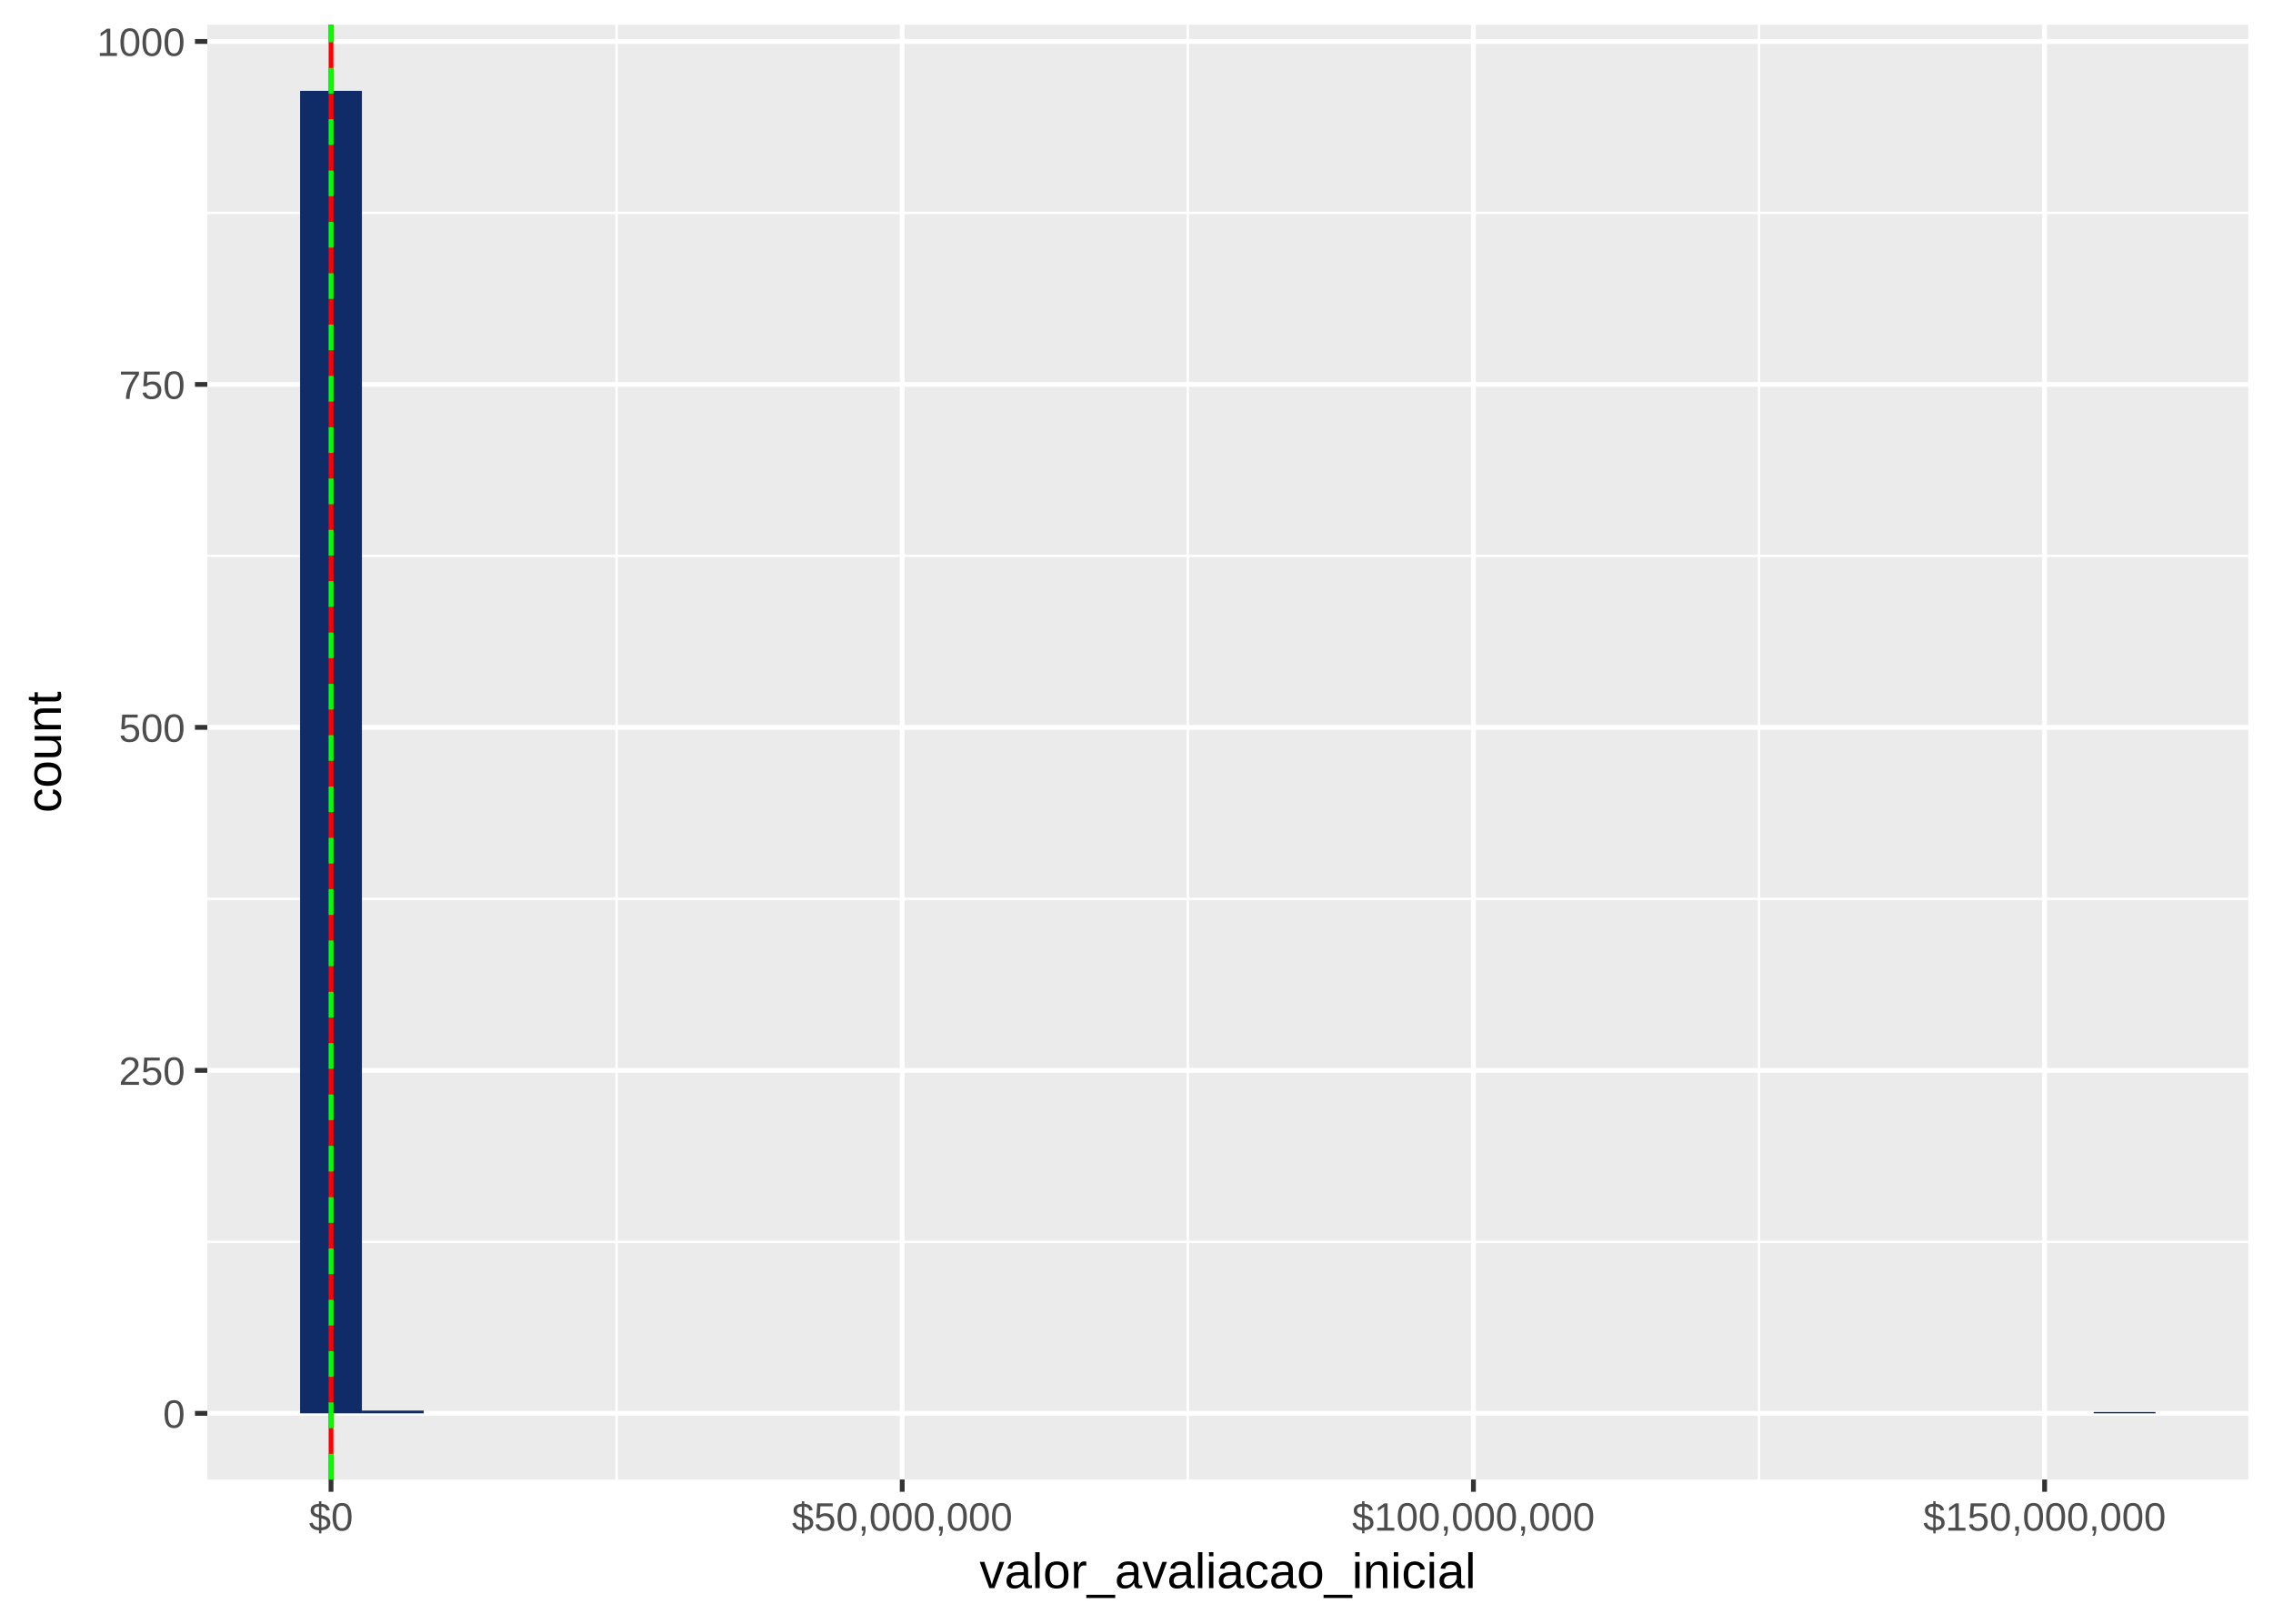
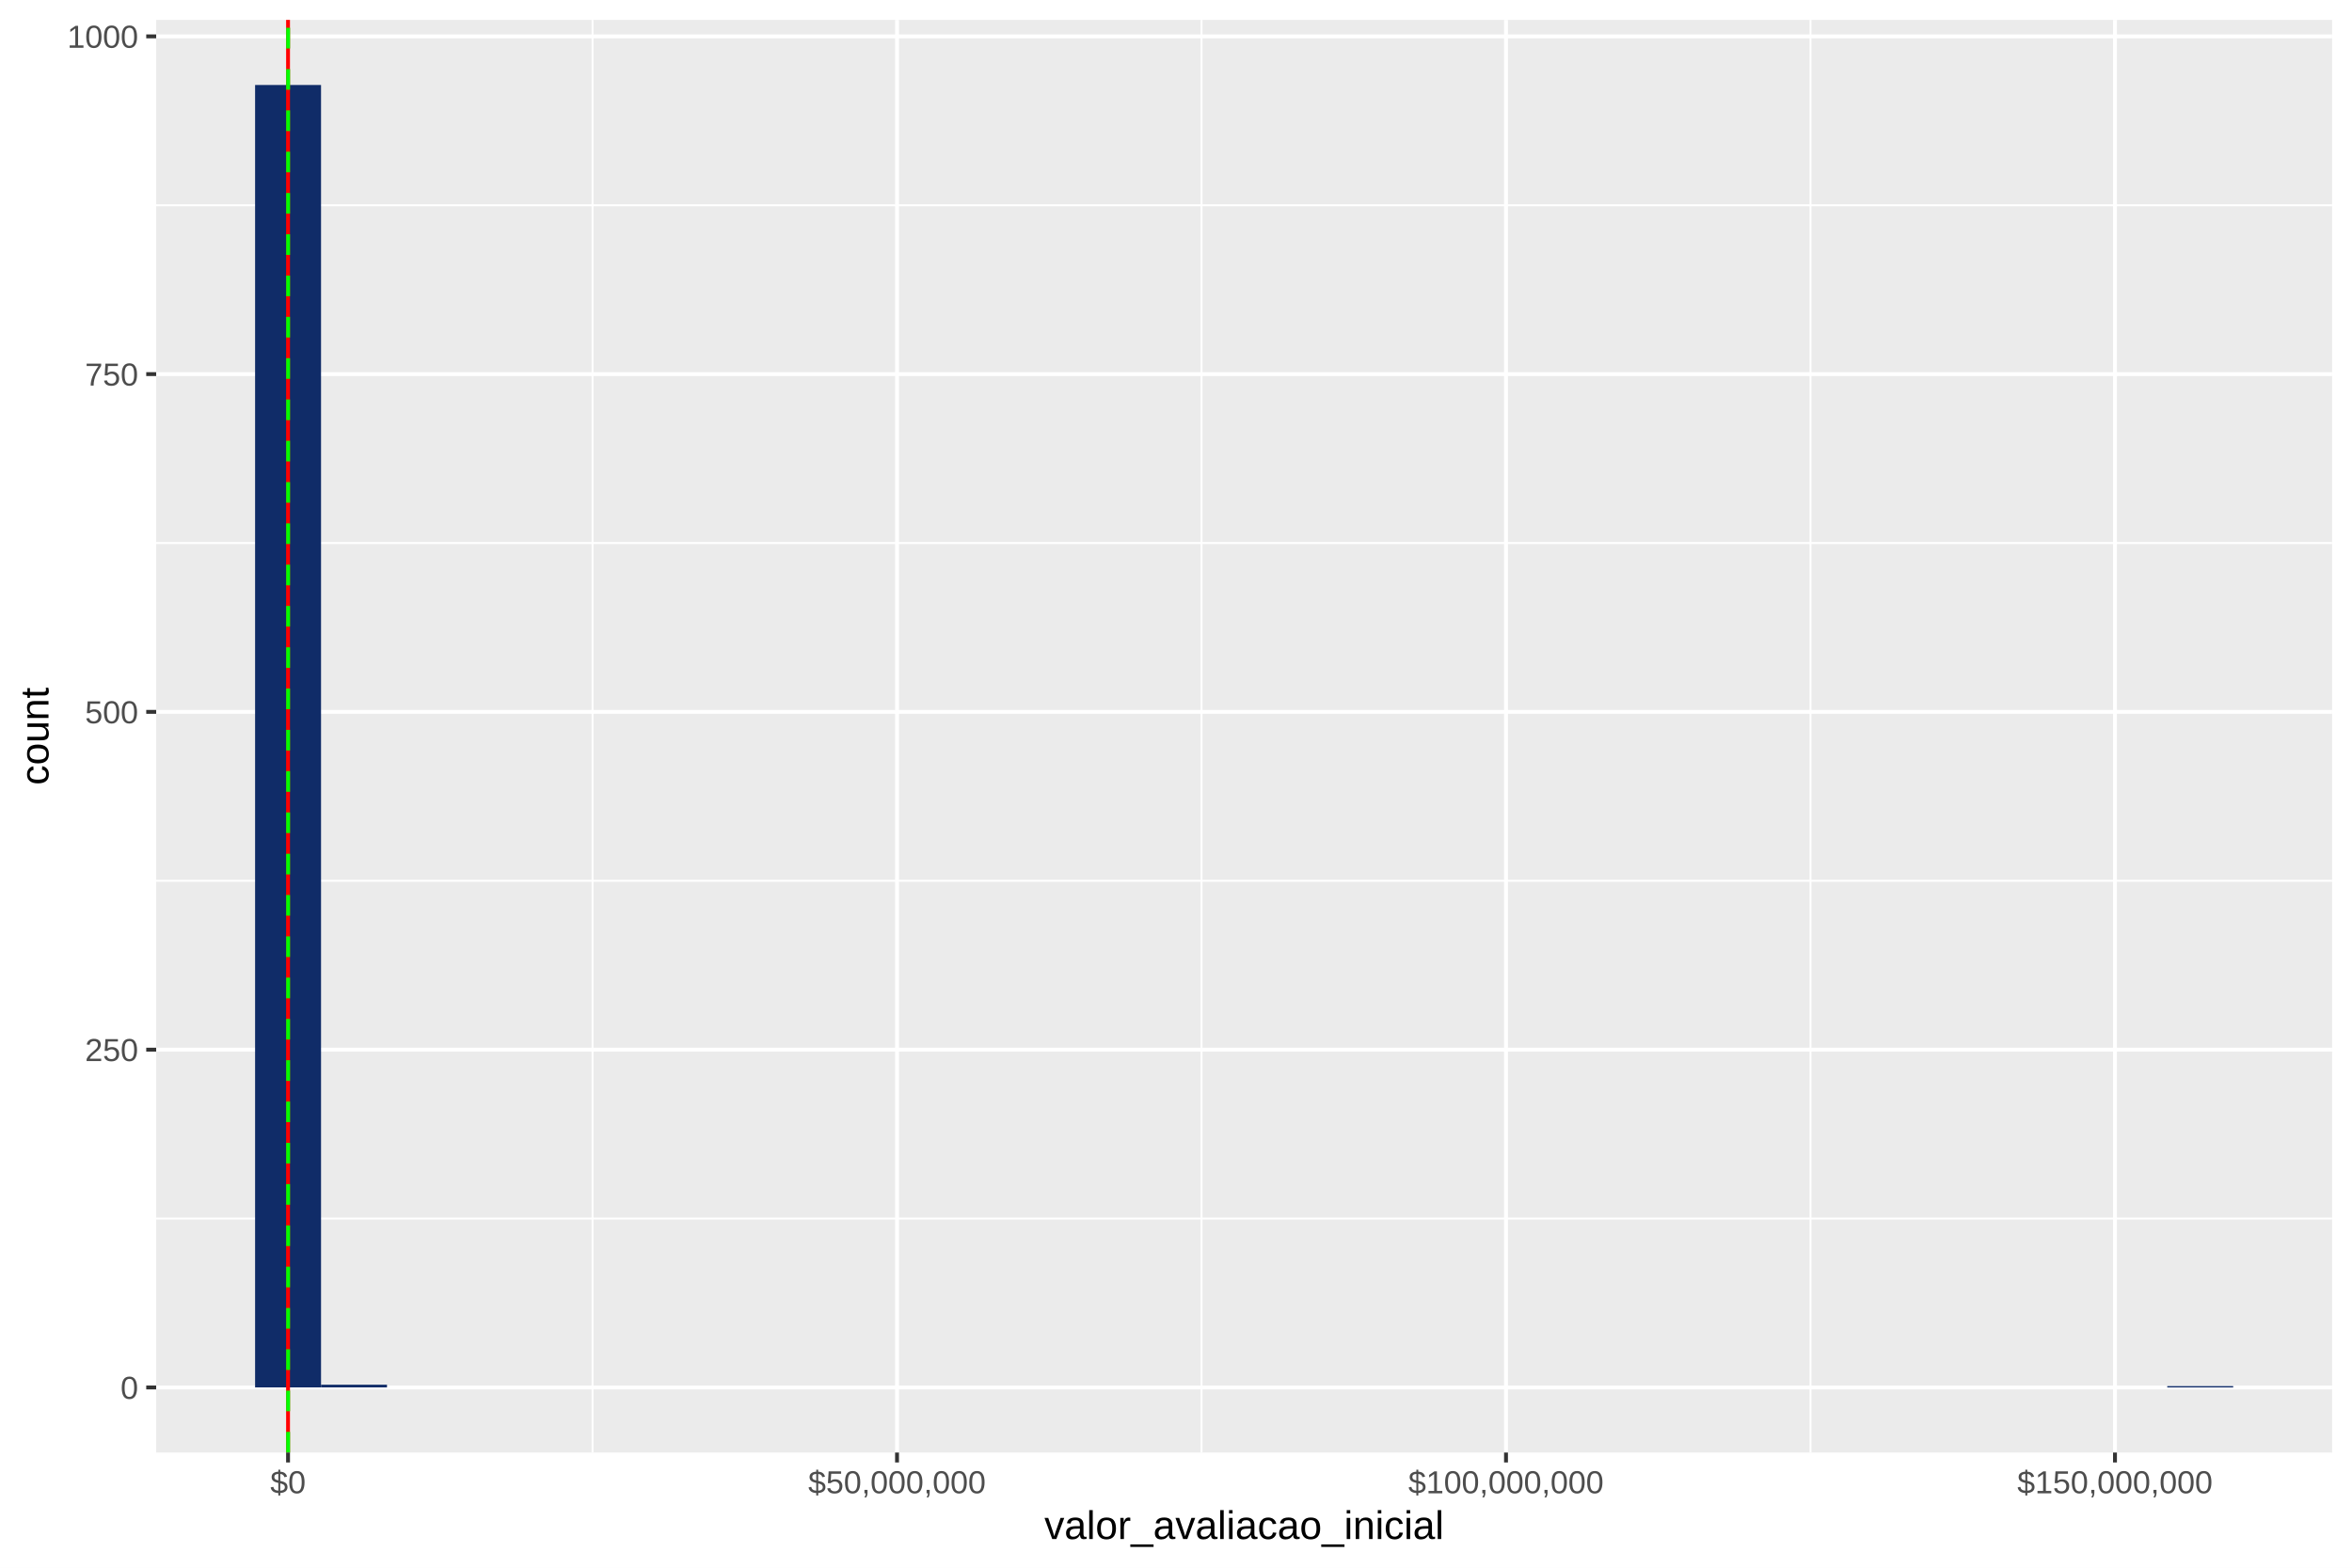
- <svg xmlns="http://www.w3.org/2000/svg" class="svglite" width="504.00pt" height="360.00pt" viewBox="0 0 504.00 360.00">
+ <svg xmlns="http://www.w3.org/2000/svg" class="svglite" width="648.00pt" height="432.00pt" viewBox="0 0 648.00 432.00">
  <defs>
    <style type="text/css">
    .svglite line, .svglite polyline, .svglite polygon, .svglite path, .svglite rect, .svglite circle {
      fill: none;
      stroke: #000000;
      stroke-linecap: round;
      stroke-linejoin: round;
      stroke-miterlimit: 10.00;
    }
    .svglite text {
      white-space: pre;
    }
  </style>
  </defs>
  <rect width="100%" height="100%" style="stroke: none; fill: #FFFFFF;" />
  <defs>
-     <clipPath id="cpMC4wMHw1MDQuMDB8MC4wMHwzNjAuMDA=">
-       <rect x="0.00" y="0.00" width="504.00" height="360.00" />
+     <clipPath id="cpMC4wMHw2NDguMDB8MC4wMHw0MzIuMDA=">
+       <rect x="0.00" y="0.00" width="648.00" height="432.00" />
    </clipPath>
  </defs>
-   <g clip-path="url(#cpMC4wMHw1MDQuMDB8MC4wMHwzNjAuMDA=)">
-     <rect x="0.00" y="0.00" width="504.00" height="360.00" style="stroke-width: 1.07; stroke: #FFFFFF; fill: #FFFFFF;" />
+   <g clip-path="url(#cpMC4wMHw2NDguMDB8MC4wMHw0MzIuMDA=)">
+     <rect x="0.00" y="0.00" width="648.00" height="432.00" style="stroke-width: 1.07; stroke: #FFFFFF; fill: #FFFFFF;" />
  </g>
  <defs>
-     <clipPath id="cpNDUuOTd8NDk4LjUyfDUuNDh8MzI4LjAx">
-       <rect x="45.97" y="5.48" width="452.55" height="322.53" />
+     <clipPath id="cpNDMuMDN8NjQyLjUyfDUuNDh8NDAwLjI3">
+       <rect x="43.03" y="5.48" width="599.49" height="394.79" />
    </clipPath>
  </defs>
-   <g clip-path="url(#cpNDUuOTd8NDk4LjUyfDUuNDh8MzI4LjAx)">
-     <rect x="45.97" y="5.48" width="452.55" height="322.53" style="stroke-width: 1.07; stroke: none; fill: #EBEBEB;" />
-     <polyline points="45.97,275.33 498.52,275.33 " style="stroke-width: 0.53; stroke: #FFFFFF; stroke-linecap: butt;" />
-     <polyline points="45.97,199.29 498.52,199.29 " style="stroke-width: 0.53; stroke: #FFFFFF; stroke-linecap: butt;" />
-     <polyline points="45.97,123.25 498.52,123.25 " style="stroke-width: 0.53; stroke: #FFFFFF; stroke-linecap: butt;" />
-     <polyline points="45.97,47.21 498.52,47.21 " style="stroke-width: 0.53; stroke: #FFFFFF; stroke-linecap: butt;" />
-     <polyline points="136.72,328.01 136.72,5.48 " style="stroke-width: 0.53; stroke: #FFFFFF; stroke-linecap: butt;" />
-     <polyline points="263.38,328.01 263.38,5.48 " style="stroke-width: 0.53; stroke: #FFFFFF; stroke-linecap: butt;" />
-     <polyline points="390.03,328.01 390.03,5.48 " style="stroke-width: 0.53; stroke: #FFFFFF; stroke-linecap: butt;" />
-     <polyline points="45.97,313.35 498.52,313.35 " style="stroke-width: 1.07; stroke: #FFFFFF; stroke-linecap: butt;" />
-     <polyline points="45.97,237.31 498.52,237.31 " style="stroke-width: 1.07; stroke: #FFFFFF; stroke-linecap: butt;" />
-     <polyline points="45.97,161.27 498.52,161.27 " style="stroke-width: 1.07; stroke: #FFFFFF; stroke-linecap: butt;" />
-     <polyline points="45.97,85.23 498.52,85.23 " style="stroke-width: 1.07; stroke: #FFFFFF; stroke-linecap: butt;" />
-     <polyline points="45.97,9.19 498.52,9.19 " style="stroke-width: 1.07; stroke: #FFFFFF; stroke-linecap: butt;" />
-     <polyline points="73.40,328.01 73.40,5.48 " style="stroke-width: 1.07; stroke: #FFFFFF; stroke-linecap: butt;" />
-     <polyline points="200.05,328.01 200.05,5.48 " style="stroke-width: 1.07; stroke: #FFFFFF; stroke-linecap: butt;" />
-     <polyline points="326.71,328.01 326.71,5.48 " style="stroke-width: 1.07; stroke: #FFFFFF; stroke-linecap: butt;" />
-     <polyline points="453.36,328.01 453.36,5.48 " style="stroke-width: 1.07; stroke: #FFFFFF; stroke-linecap: butt;" />
-     <rect x="66.54" y="20.14" width="13.71" height="293.21" style="stroke-width: 1.07; stroke: none; stroke-linecap: square; stroke-linejoin: miter; fill: #102C68;" />
-     <rect x="80.25" y="312.74" width="13.71" height="0.61" style="stroke-width: 1.07; stroke: none; stroke-linecap: square; stroke-linejoin: miter; fill: #102C68;" />
-     <rect x="93.97" y="313.35" width="13.71" height="0.00" style="stroke-width: 1.07; stroke: none; stroke-linecap: square; stroke-linejoin: miter; fill: #102C68;" />
-     <rect x="107.68" y="313.35" width="13.71" height="0.00" style="stroke-width: 1.07; stroke: none; stroke-linecap: square; stroke-linejoin: miter; fill: #102C68;" />
-     <rect x="121.39" y="313.35" width="13.71" height="0.00" style="stroke-width: 1.07; stroke: none; stroke-linecap: square; stroke-linejoin: miter; fill: #102C68;" />
-     <rect x="135.11" y="313.35" width="13.71" height="0.00" style="stroke-width: 1.07; stroke: none; stroke-linecap: square; stroke-linejoin: miter; fill: #102C68;" />
-     <rect x="148.82" y="313.35" width="13.71" height="0.00" style="stroke-width: 1.07; stroke: none; stroke-linecap: square; stroke-linejoin: miter; fill: #102C68;" />
-     <rect x="162.54" y="313.35" width="13.71" height="0.00" style="stroke-width: 1.07; stroke: none; stroke-linecap: square; stroke-linejoin: miter; fill: #102C68;" />
-     <rect x="176.25" y="313.35" width="13.71" height="0.00" style="stroke-width: 1.07; stroke: none; stroke-linecap: square; stroke-linejoin: miter; fill: #102C68;" />
-     <rect x="189.96" y="313.35" width="13.71" height="0.00" style="stroke-width: 1.07; stroke: none; stroke-linecap: square; stroke-linejoin: miter; fill: #102C68;" />
-     <rect x="203.68" y="313.35" width="13.71" height="0.00" style="stroke-width: 1.07; stroke: none; stroke-linecap: square; stroke-linejoin: miter; fill: #102C68;" />
-     <rect x="217.39" y="313.35" width="13.71" height="0.00" style="stroke-width: 1.07; stroke: none; stroke-linecap: square; stroke-linejoin: miter; fill: #102C68;" />
-     <rect x="231.10" y="313.35" width="13.71" height="0.00" style="stroke-width: 1.07; stroke: none; stroke-linecap: square; stroke-linejoin: miter; fill: #102C68;" />
-     <rect x="244.82" y="313.35" width="13.71" height="0.00" style="stroke-width: 1.07; stroke: none; stroke-linecap: square; stroke-linejoin: miter; fill: #102C68;" />
-     <rect x="258.53" y="313.35" width="13.71" height="0.00" style="stroke-width: 1.07; stroke: none; stroke-linecap: square; stroke-linejoin: miter; fill: #102C68;" />
-     <rect x="272.24" y="313.35" width="13.71" height="0.00" style="stroke-width: 1.07; stroke: none; stroke-linecap: square; stroke-linejoin: miter; fill: #102C68;" />
-     <rect x="285.96" y="313.35" width="13.71" height="0.00" style="stroke-width: 1.07; stroke: none; stroke-linecap: square; stroke-linejoin: miter; fill: #102C68;" />
-     <rect x="299.67" y="313.35" width="13.71" height="0.00" style="stroke-width: 1.07; stroke: none; stroke-linecap: square; stroke-linejoin: miter; fill: #102C68;" />
-     <rect x="313.39" y="313.35" width="13.71" height="0.00" style="stroke-width: 1.07; stroke: none; stroke-linecap: square; stroke-linejoin: miter; fill: #102C68;" />
-     <rect x="327.10" y="313.35" width="13.71" height="0.00" style="stroke-width: 1.07; stroke: none; stroke-linecap: square; stroke-linejoin: miter; fill: #102C68;" />
-     <rect x="340.81" y="313.35" width="13.71" height="0.00" style="stroke-width: 1.07; stroke: none; stroke-linecap: square; stroke-linejoin: miter; fill: #102C68;" />
-     <rect x="354.53" y="313.35" width="13.71" height="0.00" style="stroke-width: 1.07; stroke: none; stroke-linecap: square; stroke-linejoin: miter; fill: #102C68;" />
-     <rect x="368.24" y="313.35" width="13.71" height="0.00" style="stroke-width: 1.07; stroke: none; stroke-linecap: square; stroke-linejoin: miter; fill: #102C68;" />
-     <rect x="381.95" y="313.35" width="13.71" height="0.00" style="stroke-width: 1.07; stroke: none; stroke-linecap: square; stroke-linejoin: miter; fill: #102C68;" />
-     <rect x="395.67" y="313.35" width="13.71" height="0.00" style="stroke-width: 1.07; stroke: none; stroke-linecap: square; stroke-linejoin: miter; fill: #102C68;" />
-     <rect x="409.38" y="313.35" width="13.71" height="0.00" style="stroke-width: 1.07; stroke: none; stroke-linecap: square; stroke-linejoin: miter; fill: #102C68;" />
-     <rect x="423.10" y="313.35" width="13.71" height="0.00" style="stroke-width: 1.07; stroke: none; stroke-linecap: square; stroke-linejoin: miter; fill: #102C68;" />
-     <rect x="436.81" y="313.35" width="13.71" height="0.00" style="stroke-width: 1.07; stroke: none; stroke-linecap: square; stroke-linejoin: miter; fill: #102C68;" />
-     <rect x="450.52" y="313.35" width="13.71" height="0.00" style="stroke-width: 1.07; stroke: none; stroke-linecap: square; stroke-linejoin: miter; fill: #102C68;" />
-     <rect x="464.24" y="313.05" width="13.71" height="0.30" style="stroke-width: 1.07; stroke: none; stroke-linecap: square; stroke-linejoin: miter; fill: #102C68;" />
-     <line x1="73.40" y1="328.01" x2="73.40" y2="5.48" style="stroke-width: 1.07; stroke: #FF0000; stroke-linecap: butt;" />
-     <line x1="73.41" y1="328.01" x2="73.41" y2="5.48" style="stroke-width: 1.07; stroke: #00FF00; stroke-dasharray: 5.69,5.69; stroke-linecap: butt;" />
+   <g clip-path="url(#cpNDMuMDN8NjQyLjUyfDUuNDh8NDAwLjI3)">
+     <rect x="43.03" y="5.48" width="599.49" height="394.79" style="stroke-width: 1.07; stroke: none; fill: #EBEBEB;" />
+     <polyline points="43.03,335.79 642.52,335.79 " style="stroke-width: 0.53; stroke: #FFFFFF; stroke-linecap: butt;" />
+     <polyline points="43.03,242.71 642.52,242.71 " style="stroke-width: 0.53; stroke: #FFFFFF; stroke-linecap: butt;" />
+     <polyline points="43.03,149.64 642.52,149.64 " style="stroke-width: 0.53; stroke: #FFFFFF; stroke-linecap: butt;" />
+     <polyline points="43.03,56.56 642.52,56.56 " style="stroke-width: 0.53; stroke: #FFFFFF; stroke-linecap: butt;" />
+     <polyline points="163.25,400.27 163.25,5.48 " style="stroke-width: 0.53; stroke: #FFFFFF; stroke-linecap: butt;" />
+     <polyline points="331.03,400.27 331.03,5.48 " style="stroke-width: 0.53; stroke: #FFFFFF; stroke-linecap: butt;" />
+     <polyline points="498.81,400.27 498.81,5.48 " style="stroke-width: 0.53; stroke: #FFFFFF; stroke-linecap: butt;" />
+     <polyline points="43.03,382.33 642.52,382.33 " style="stroke-width: 1.07; stroke: #FFFFFF; stroke-linecap: butt;" />
+     <polyline points="43.03,289.25 642.52,289.25 " style="stroke-width: 1.07; stroke: #FFFFFF; stroke-linecap: butt;" />
+     <polyline points="43.03,196.17 642.52,196.17 " style="stroke-width: 1.07; stroke: #FFFFFF; stroke-linecap: butt;" />
+     <polyline points="43.03,103.10 642.52,103.10 " style="stroke-width: 1.07; stroke: #FFFFFF; stroke-linecap: butt;" />
+     <polyline points="43.03,10.02 642.52,10.02 " style="stroke-width: 1.07; stroke: #FFFFFF; stroke-linecap: butt;" />
+     <polyline points="79.36,400.27 79.36,5.48 " style="stroke-width: 1.07; stroke: #FFFFFF; stroke-linecap: butt;" />
+     <polyline points="247.14,400.27 247.14,5.48 " style="stroke-width: 1.07; stroke: #FFFFFF; stroke-linecap: butt;" />
+     <polyline points="414.92,400.27 414.92,5.48 " style="stroke-width: 1.07; stroke: #FFFFFF; stroke-linecap: butt;" />
+     <polyline points="582.70,400.27 582.70,5.48 " style="stroke-width: 1.07; stroke: #FFFFFF; stroke-linecap: butt;" />
+     <rect x="70.28" y="23.42" width="18.17" height="358.90" style="stroke-width: 1.07; stroke: none; stroke-linecap: square; stroke-linejoin: miter; fill: #102C68;" />
+     <rect x="88.45" y="381.58" width="18.17" height="0.74" style="stroke-width: 1.07; stroke: none; stroke-linecap: square; stroke-linejoin: miter; fill: #102C68;" />
+     <rect x="106.61" y="382.33" width="18.17" height="0.00" style="stroke-width: 1.07; stroke: none; stroke-linecap: square; stroke-linejoin: miter; fill: #102C68;" />
+     <rect x="124.78" y="382.33" width="18.17" height="0.00" style="stroke-width: 1.07; stroke: none; stroke-linecap: square; stroke-linejoin: miter; fill: #102C68;" />
+     <rect x="142.95" y="382.33" width="18.17" height="0.00" style="stroke-width: 1.07; stroke: none; stroke-linecap: square; stroke-linejoin: miter; fill: #102C68;" />
+     <rect x="161.11" y="382.33" width="18.17" height="0.00" style="stroke-width: 1.07; stroke: none; stroke-linecap: square; stroke-linejoin: miter; fill: #102C68;" />
+     <rect x="179.28" y="382.33" width="18.17" height="0.00" style="stroke-width: 1.07; stroke: none; stroke-linecap: square; stroke-linejoin: miter; fill: #102C68;" />
+     <rect x="197.45" y="382.33" width="18.17" height="0.00" style="stroke-width: 1.07; stroke: none; stroke-linecap: square; stroke-linejoin: miter; fill: #102C68;" />
+     <rect x="215.61" y="382.33" width="18.17" height="0.00" style="stroke-width: 1.07; stroke: none; stroke-linecap: square; stroke-linejoin: miter; fill: #102C68;" />
+     <rect x="233.78" y="382.33" width="18.17" height="0.00" style="stroke-width: 1.07; stroke: none; stroke-linecap: square; stroke-linejoin: miter; fill: #102C68;" />
+     <rect x="251.94" y="382.33" width="18.17" height="0.00" style="stroke-width: 1.07; stroke: none; stroke-linecap: square; stroke-linejoin: miter; fill: #102C68;" />
+     <rect x="270.11" y="382.33" width="18.17" height="0.00" style="stroke-width: 1.07; stroke: none; stroke-linecap: square; stroke-linejoin: miter; fill: #102C68;" />
+     <rect x="288.28" y="382.33" width="18.17" height="0.00" style="stroke-width: 1.07; stroke: none; stroke-linecap: square; stroke-linejoin: miter; fill: #102C68;" />
+     <rect x="306.44" y="382.33" width="18.17" height="0.00" style="stroke-width: 1.07; stroke: none; stroke-linecap: square; stroke-linejoin: miter; fill: #102C68;" />
+     <rect x="324.61" y="382.33" width="18.17" height="0.00" style="stroke-width: 1.07; stroke: none; stroke-linecap: square; stroke-linejoin: miter; fill: #102C68;" />
+     <rect x="342.78" y="382.33" width="18.17" height="0.00" style="stroke-width: 1.07; stroke: none; stroke-linecap: square; stroke-linejoin: miter; fill: #102C68;" />
+     <rect x="360.94" y="382.33" width="18.17" height="0.00" style="stroke-width: 1.07; stroke: none; stroke-linecap: square; stroke-linejoin: miter; fill: #102C68;" />
+     <rect x="379.11" y="382.33" width="18.17" height="0.00" style="stroke-width: 1.07; stroke: none; stroke-linecap: square; stroke-linejoin: miter; fill: #102C68;" />
+     <rect x="397.28" y="382.33" width="18.17" height="0.00" style="stroke-width: 1.07; stroke: none; stroke-linecap: square; stroke-linejoin: miter; fill: #102C68;" />
+     <rect x="415.44" y="382.33" width="18.17" height="0.00" style="stroke-width: 1.07; stroke: none; stroke-linecap: square; stroke-linejoin: miter; fill: #102C68;" />
+     <rect x="433.61" y="382.33" width="18.17" height="0.00" style="stroke-width: 1.07; stroke: none; stroke-linecap: square; stroke-linejoin: miter; fill: #102C68;" />
+     <rect x="451.77" y="382.33" width="18.17" height="0.00" style="stroke-width: 1.07; stroke: none; stroke-linecap: square; stroke-linejoin: miter; fill: #102C68;" />
+     <rect x="469.94" y="382.33" width="18.17" height="0.00" style="stroke-width: 1.07; stroke: none; stroke-linecap: square; stroke-linejoin: miter; fill: #102C68;" />
+     <rect x="488.11" y="382.33" width="18.17" height="0.00" style="stroke-width: 1.07; stroke: none; stroke-linecap: square; stroke-linejoin: miter; fill: #102C68;" />
+     <rect x="506.27" y="382.33" width="18.17" height="0.00" style="stroke-width: 1.07; stroke: none; stroke-linecap: square; stroke-linejoin: miter; fill: #102C68;" />
+     <rect x="524.44" y="382.33" width="18.17" height="0.00" style="stroke-width: 1.07; stroke: none; stroke-linecap: square; stroke-linejoin: miter; fill: #102C68;" />
+     <rect x="542.61" y="382.33" width="18.17" height="0.00" style="stroke-width: 1.07; stroke: none; stroke-linecap: square; stroke-linejoin: miter; fill: #102C68;" />
+     <rect x="560.77" y="382.33" width="18.17" height="0.00" style="stroke-width: 1.07; stroke: none; stroke-linecap: square; stroke-linejoin: miter; fill: #102C68;" />
+     <rect x="578.94" y="382.33" width="18.17" height="0.00" style="stroke-width: 1.07; stroke: none; stroke-linecap: square; stroke-linejoin: miter; fill: #102C68;" />
+     <rect x="597.10" y="381.96" width="18.17" height="0.37" style="stroke-width: 1.07; stroke: none; stroke-linecap: square; stroke-linejoin: miter; fill: #102C68;" />
+     <line x1="79.36" y1="400.27" x2="79.36" y2="5.48" style="stroke-width: 1.07; stroke: #FF0000; stroke-linecap: butt;" />
+     <line x1="79.38" y1="400.27" x2="79.38" y2="5.48" style="stroke-width: 1.07; stroke: #00FF00; stroke-dasharray: 5.69,5.69; stroke-linecap: butt;" />
  </g>
-   <g clip-path="url(#cpMC4wMHw1MDQuMDB8MC4wMHwzNjAuMDA=)">
-     <text x="41.04" y="316.56" text-anchor="end" style="font-size: 8.80px;fill: #4D4D4D; font-family: &quot;Liberation Sans&quot;;" textLength="5.59px" lengthAdjust="spacingAndGlyphs">0</text>
-     <text x="41.04" y="240.52" text-anchor="end" style="font-size: 8.80px;fill: #4D4D4D; font-family: &quot;Liberation Sans&quot;;" textLength="16.78px" lengthAdjust="spacingAndGlyphs">250</text>
-     <text x="41.04" y="164.48" text-anchor="end" style="font-size: 8.80px;fill: #4D4D4D; font-family: &quot;Liberation Sans&quot;;" textLength="16.78px" lengthAdjust="spacingAndGlyphs">500</text>
-     <text x="41.04" y="88.44" text-anchor="end" style="font-size: 8.80px;fill: #4D4D4D; font-family: &quot;Liberation Sans&quot;;" textLength="16.78px" lengthAdjust="spacingAndGlyphs">750</text>
-     <text x="41.04" y="12.40" text-anchor="end" style="font-size: 8.80px;fill: #4D4D4D; font-family: &quot;Liberation Sans&quot;;" textLength="22.38px" lengthAdjust="spacingAndGlyphs">1000</text>
-     <polyline points="43.23,313.35 45.97,313.35 " style="stroke-width: 1.07; stroke: #333333; stroke-linecap: butt;" />
-     <polyline points="43.23,237.31 45.97,237.31 " style="stroke-width: 1.07; stroke: #333333; stroke-linecap: butt;" />
-     <polyline points="43.23,161.27 45.97,161.27 " style="stroke-width: 1.07; stroke: #333333; stroke-linecap: butt;" />
-     <polyline points="43.23,85.23 45.97,85.23 " style="stroke-width: 1.07; stroke: #333333; stroke-linecap: butt;" />
-     <polyline points="43.23,9.19 45.97,9.19 " style="stroke-width: 1.07; stroke: #333333; stroke-linecap: butt;" />
-     <polyline points="73.40,330.75 73.40,328.01 " style="stroke-width: 1.07; stroke: #333333; stroke-linecap: butt;" />
-     <polyline points="200.05,330.75 200.05,328.01 " style="stroke-width: 1.07; stroke: #333333; stroke-linecap: butt;" />
-     <polyline points="326.71,330.75 326.71,328.01 " style="stroke-width: 1.07; stroke: #333333; stroke-linecap: butt;" />
-     <polyline points="453.36,330.75 453.36,328.01 " style="stroke-width: 1.07; stroke: #333333; stroke-linecap: butt;" />
-     <text x="73.40" y="339.36" text-anchor="middle" style="font-size: 8.80px;fill: #4D4D4D; font-family: &quot;Liberation Sans&quot;;" textLength="11.19px" lengthAdjust="spacingAndGlyphs">$0</text>
-     <text x="200.05" y="339.36" text-anchor="middle" style="font-size: 8.80px;fill: #4D4D4D; font-family: &quot;Liberation Sans&quot;;" textLength="55.94px" lengthAdjust="spacingAndGlyphs">$50,000,000</text>
-     <text x="326.71" y="339.36" text-anchor="middle" style="font-size: 8.80px;fill: #4D4D4D; font-family: &quot;Liberation Sans&quot;;" textLength="61.53px" lengthAdjust="spacingAndGlyphs">$100,000,000</text>
-     <text x="453.36" y="339.36" text-anchor="middle" style="font-size: 8.80px;fill: #4D4D4D; font-family: &quot;Liberation Sans&quot;;" textLength="61.53px" lengthAdjust="spacingAndGlyphs">$150,000,000</text>
-     <text x="272.24" y="352.10" text-anchor="middle" style="font-size: 11.00px; font-family: &quot;Liberation Sans&quot;;" textLength="122.93px" lengthAdjust="spacingAndGlyphs">valor_avaliacao_inicial</text>
-     <text transform="translate(13.50,166.75) rotate(-90)" text-anchor="middle" style="font-size: 11.00px; font-family: &quot;Liberation Sans&quot;;" textLength="31.03px" lengthAdjust="spacingAndGlyphs">count</text>
+   <g clip-path="url(#cpMC4wMHw2NDguMDB8MC4wMHw0MzIuMDA=)">
+     <text x="38.10" y="385.48" text-anchor="end" style="font-size: 8.80px;fill: #4D4D4D; font-family: &quot;Arial&quot;;" textLength="4.90px" lengthAdjust="spacingAndGlyphs">0</text>
+     <text x="38.10" y="292.40" text-anchor="end" style="font-size: 8.80px;fill: #4D4D4D; font-family: &quot;Arial&quot;;" textLength="14.69px" lengthAdjust="spacingAndGlyphs">250</text>
+     <text x="38.10" y="199.32" text-anchor="end" style="font-size: 8.80px;fill: #4D4D4D; font-family: &quot;Arial&quot;;" textLength="14.69px" lengthAdjust="spacingAndGlyphs">500</text>
+     <text x="38.10" y="106.25" text-anchor="end" style="font-size: 8.80px;fill: #4D4D4D; font-family: &quot;Arial&quot;;" textLength="14.69px" lengthAdjust="spacingAndGlyphs">750</text>
+     <text x="38.10" y="13.17" text-anchor="end" style="font-size: 8.80px;fill: #4D4D4D; font-family: &quot;Arial&quot;;" textLength="19.58px" lengthAdjust="spacingAndGlyphs">1000</text>
+     <polyline points="40.29,382.33 43.03,382.33 " style="stroke-width: 1.07; stroke: #333333; stroke-linecap: butt;" />
+     <polyline points="40.29,289.25 43.03,289.25 " style="stroke-width: 1.07; stroke: #333333; stroke-linecap: butt;" />
+     <polyline points="40.29,196.17 43.03,196.17 " style="stroke-width: 1.07; stroke: #333333; stroke-linecap: butt;" />
+     <polyline points="40.29,103.10 43.03,103.10 " style="stroke-width: 1.07; stroke: #333333; stroke-linecap: butt;" />
+     <polyline points="40.29,10.02 43.03,10.02 " style="stroke-width: 1.07; stroke: #333333; stroke-linecap: butt;" />
+     <polyline points="79.36,403.01 79.36,400.27 " style="stroke-width: 1.07; stroke: #333333; stroke-linecap: butt;" />
+     <polyline points="247.14,403.01 247.14,400.27 " style="stroke-width: 1.07; stroke: #333333; stroke-linecap: butt;" />
+     <polyline points="414.92,403.01 414.92,400.27 " style="stroke-width: 1.07; stroke: #333333; stroke-linecap: butt;" />
+     <polyline points="582.70,403.01 582.70,400.27 " style="stroke-width: 1.07; stroke: #333333; stroke-linecap: butt;" />
+     <text x="79.36" y="411.50" text-anchor="middle" style="font-size: 8.80px;fill: #4D4D4D; font-family: &quot;Arial&quot;;" textLength="9.79px" lengthAdjust="spacingAndGlyphs">$0</text>
+     <text x="247.14" y="411.50" text-anchor="middle" style="font-size: 8.80px;fill: #4D4D4D; font-family: &quot;Arial&quot;;" textLength="48.96px" lengthAdjust="spacingAndGlyphs">$50,000,000</text>
+     <text x="414.92" y="411.50" text-anchor="middle" style="font-size: 8.80px;fill: #4D4D4D; font-family: &quot;Arial&quot;;" textLength="53.86px" lengthAdjust="spacingAndGlyphs">$100,000,000</text>
+     <text x="582.70" y="411.50" text-anchor="middle" style="font-size: 8.80px;fill: #4D4D4D; font-family: &quot;Arial&quot;;" textLength="53.86px" lengthAdjust="spacingAndGlyphs">$150,000,000</text>
+     <text x="342.78" y="424.10" text-anchor="middle" style="font-size: 11.00px; font-family: &quot;Arial&quot;;" textLength="110.07px" lengthAdjust="spacingAndGlyphs">valor_avaliacao_inicial</text>
+     <text transform="translate(13.36,202.88) rotate(-90)" text-anchor="middle" style="font-size: 11.00px; font-family: &quot;Arial&quot;;" textLength="26.92px" lengthAdjust="spacingAndGlyphs">count</text>
  </g>
</svg>
